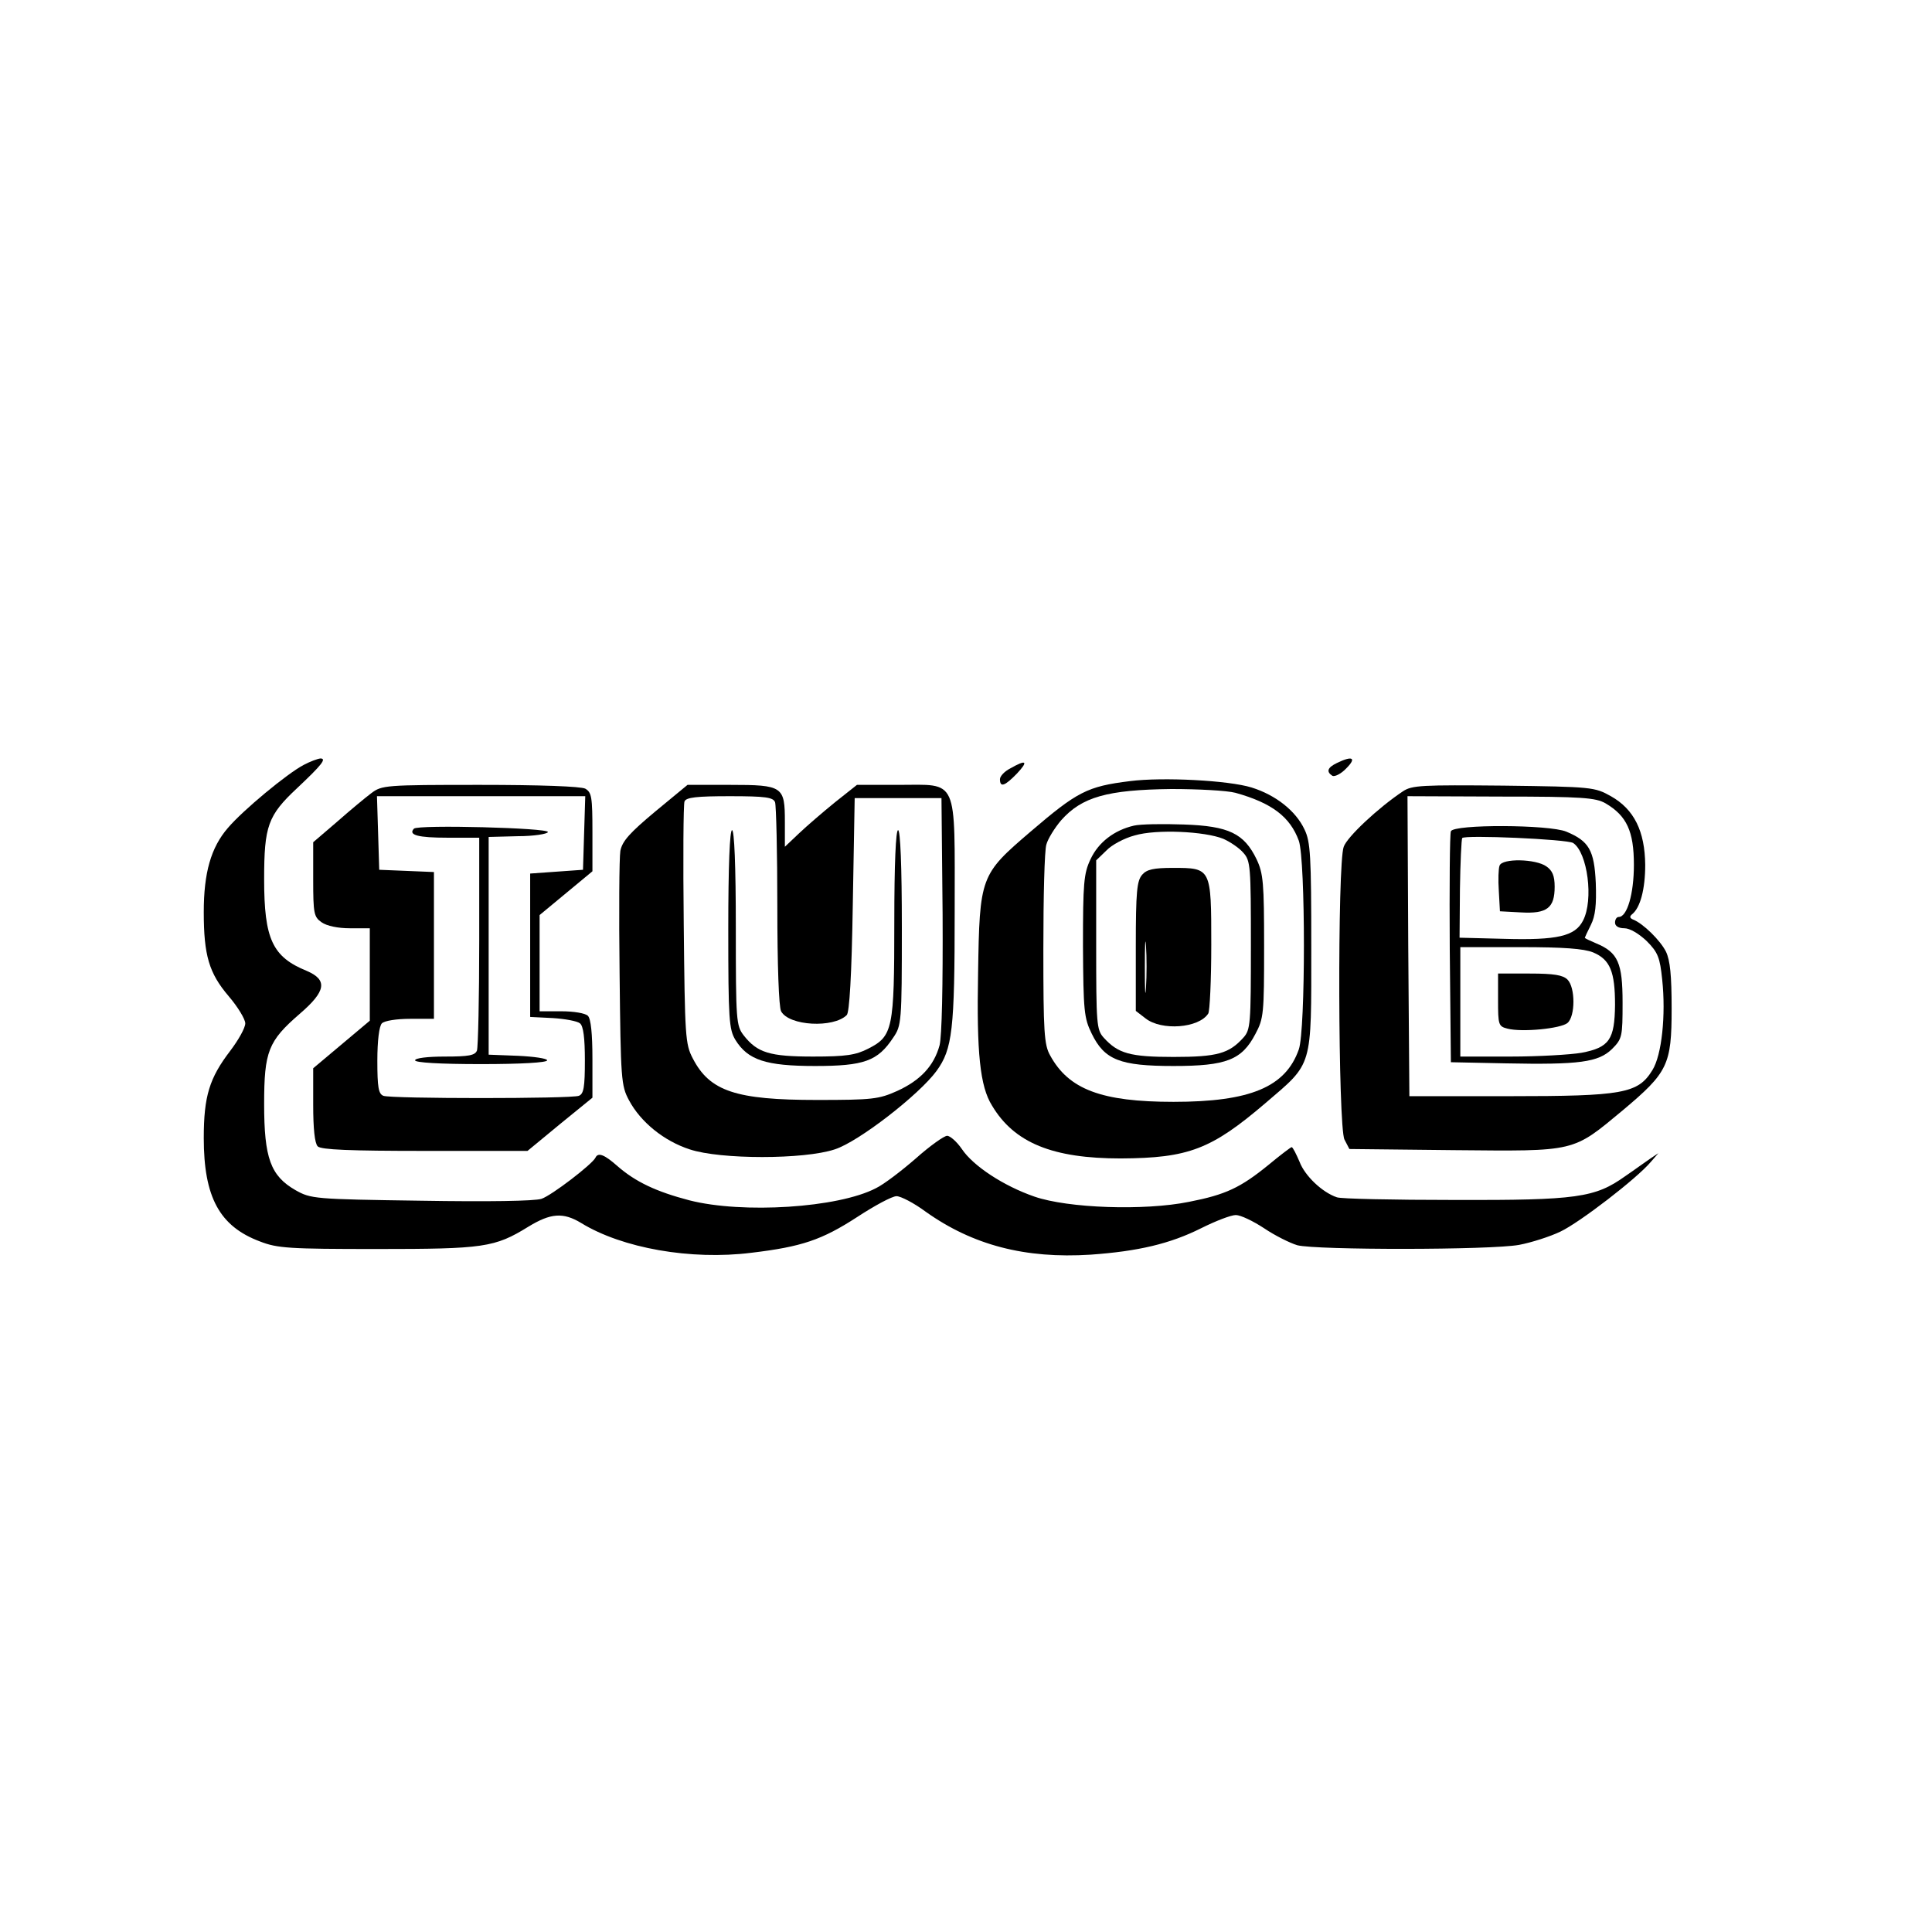
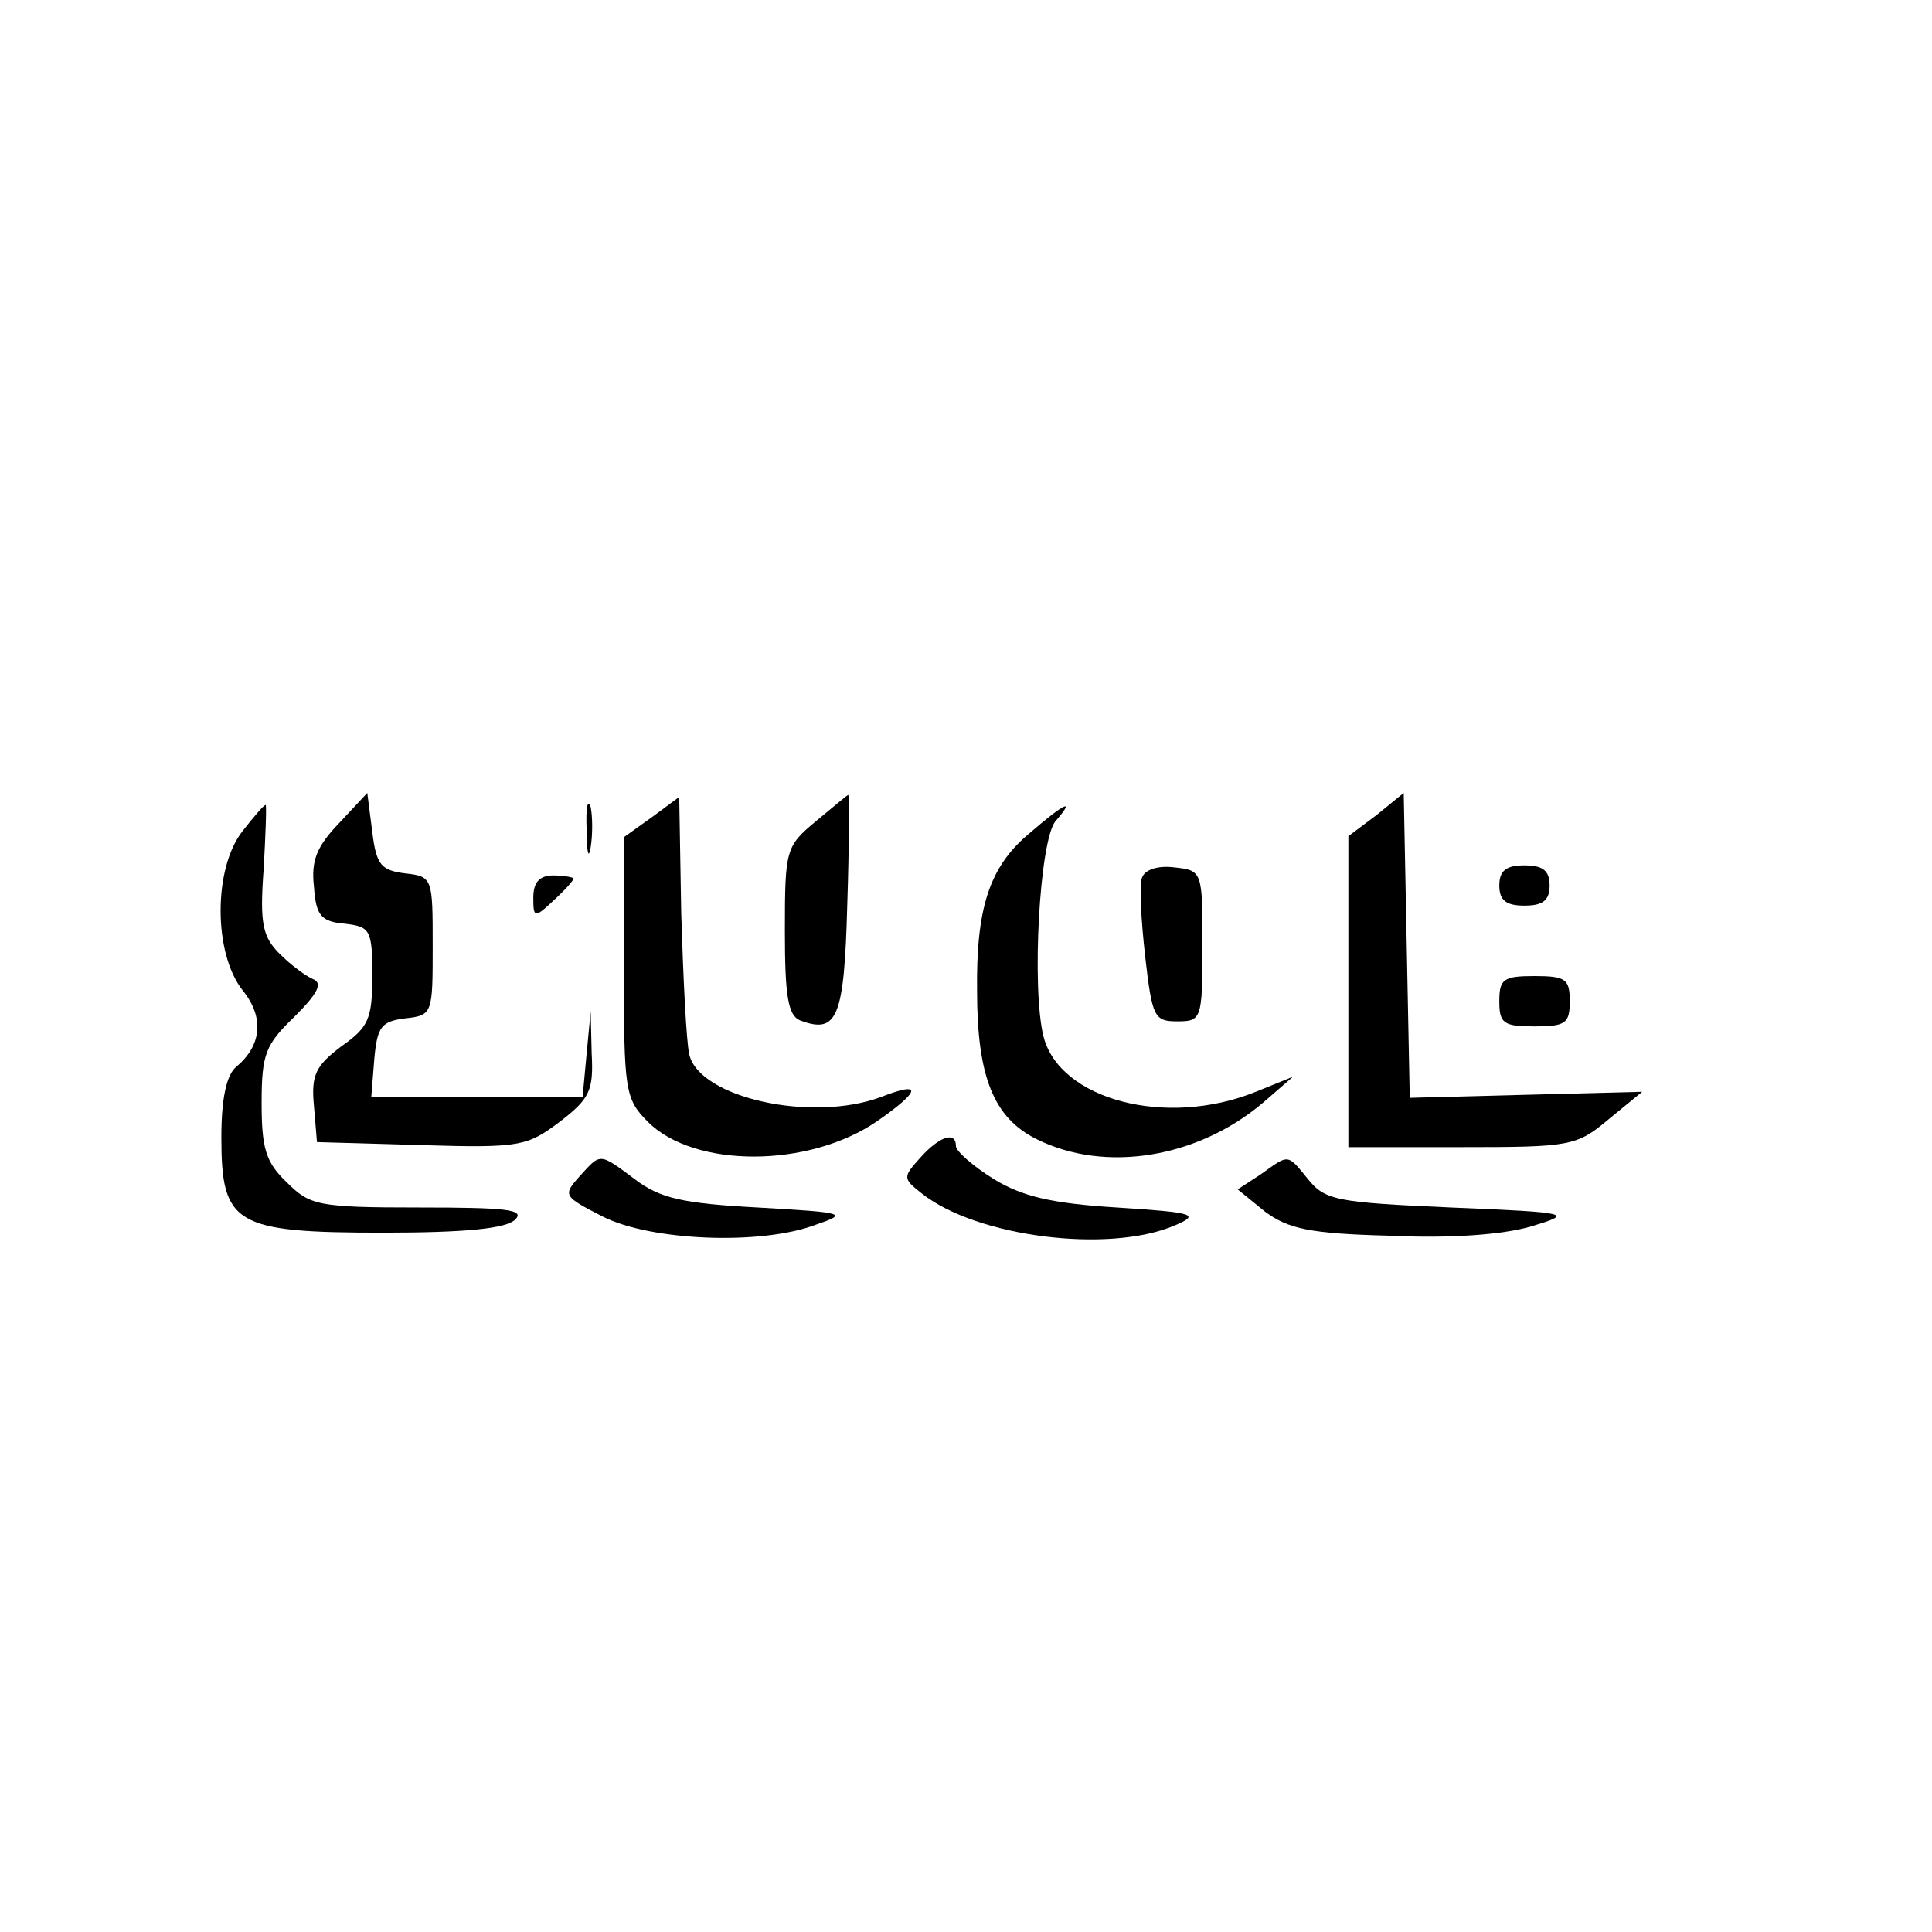
- <svg xmlns="http://www.w3.org/2000/svg" version="1.0" width="512pt" height="512pt" viewBox="0 0 512 512" preserveAspectRatio="xMidYMid meet">
-   <g transform="translate(0,512) scale(0.1,-0.1)" fill="#000000" stroke="none">
-     <path d="M805 3093 c-44 -23 -161 -120 -201 -167 -45 -52 -64 -119 -64 -223 0 -115 14 -162 66 -223 24 -28 44 -61 44 -72 0 -12 -18 -44 -40 -73 -55 -72 -70 -120 -70 -231 0 -157 42 -234 149 -274 46 -18 77 -20 310 -20 283 0 312 4 401 59 59 36 92 39 140 10 109 -67 291 -99 451 -79 134 16 187 34 281 95 46 30 92 55 104 55 11 0 46 -18 77 -41 125 -89 264 -125 437 -114 127 9 211 29 293 70 38 19 79 35 92 35 13 0 46 -16 75 -35 28 -19 68 -39 88 -45 50 -13 512 -13 588 1 32 6 82 22 109 35 51 24 203 141 240 185 l20 23 -21 -14 c-12 -8 -42 -30 -67 -47 -80 -57 -127 -64 -454 -63 -161 0 -300 3 -310 7 -39 13 -85 57 -99 94 -9 21 -18 39 -21 39 -2 0 -30 -21 -60 -46 -76 -62 -115 -80 -212 -99 -118 -24 -321 -17 -410 14 -81 28 -162 81 -192 126 -13 19 -31 35 -39 35 -8 0 -46 -27 -83 -60 -38 -33 -85 -69 -106 -79 -100 -52 -353 -68 -494 -32 -88 23 -143 49 -191 91 -34 30 -51 37 -58 22 -8 -17 -116 -100 -143 -109 -18 -6 -141 -8 -320 -5 -283 4 -291 5 -332 28 -66 38 -83 85 -83 228 0 140 11 167 94 239 70 60 75 90 19 114 -91 37 -113 84 -113 243 0 141 10 169 87 241 67 63 79 79 62 79 -8 -1 -27 -8 -44 -17z" />
-     <path d="M3543 3098 c-25 -12 -29 -23 -12 -34 6 -3 23 5 37 20 28 28 16 34 -25 14z" />
-     <path d="M2678 3084 c-16 -8 -28 -21 -28 -29 0 -23 13 -18 45 15 31 33 25 38 -17 14z" />
-     <path d="M2995 3050 c-114 -14 -140 -28 -264 -134 -133 -114 -135 -118 -139 -376 -4 -210 5 -299 37 -350 59 -99 161 -140 341 -140 180 1 240 24 384 147 126 108 121 90 121 413 0 243 -2 279 -18 312 -23 49 -76 91 -140 111 -61 19 -236 28 -322 17z m279 -31 c97 -27 145 -64 168 -127 18 -52 18 -502 0 -553 -35 -100 -129 -139 -332 -139 -191 0 -278 33 -327 123 -16 28 -18 63 -18 282 0 138 3 262 8 277 4 15 22 44 39 64 55 62 122 81 292 83 71 0 147 -4 170 -10z" />
-     <path d="M3005 2932 c-52 -12 -94 -44 -115 -89 -18 -38 -20 -63 -20 -230 1 -173 3 -191 23 -232 34 -70 75 -86 217 -86 140 0 181 16 217 85 22 41 23 54 23 232 0 168 -2 193 -20 231 -33 68 -73 88 -193 92 -56 2 -115 1 -132 -3z m237 -35 c18 -8 42 -24 53 -37 19 -21 20 -36 20 -245 0 -209 -1 -224 -20 -245 -38 -42 -69 -51 -185 -51 -115 0 -147 9 -185 51 -19 21 -20 36 -20 246 l0 224 27 26 c14 15 48 33 75 40 57 17 186 11 235 -9z" />
-     <path d="M3027 2802 c-14 -16 -17 -44 -17 -190 l0 -171 26 -20 c42 -33 141 -26 166 13 4 6 8 88 8 182 0 204 0 204 -102 204 -50 0 -69 -4 -81 -18z m10 -299 c-2 -32 -3 -8 -3 52 0 61 1 87 3 58 2 -29 2 -78 0 -110z" />
-     <path d="M984 3018 c-16 -12 -57 -46 -91 -76 l-63 -54 0 -99 c0 -90 2 -99 22 -113 14 -10 44 -16 75 -16 l53 0 0 -123 0 -122 -75 -63 -75 -63 0 -97 c0 -63 4 -102 12 -110 9 -9 86 -12 284 -12 l272 0 86 71 86 70 0 103 c0 66 -4 106 -12 114 -7 7 -38 12 -70 12 l-58 0 0 128 0 127 70 58 70 58 0 104 c0 93 -2 105 -19 115 -12 6 -119 10 -279 10 -252 0 -260 -1 -288 -22z m564 -105 l-3 -98 -70 -5 -70 -5 0 -190 0 -190 60 -3 c32 -2 65 -8 72 -14 9 -7 13 -39 13 -98 0 -71 -3 -89 -16 -94 -20 -8 -498 -8 -518 0 -13 5 -16 23 -16 93 0 54 5 92 12 99 7 7 39 12 75 12 l63 0 0 195 0 194 -72 3 -73 3 -3 98 -3 97 276 0 276 0 -3 -97z" />
-     <path d="M1097 2924 c-16 -17 11 -24 89 -24 l84 0 0 -274 c0 -151 -3 -281 -6 -290 -5 -13 -22 -16 -85 -16 -46 0 -79 -4 -79 -10 0 -6 65 -10 175 -10 105 0 175 4 175 10 0 5 -35 10 -77 12 l-78 3 0 289 0 288 77 2 c43 0 79 6 80 11 3 11 -344 20 -355 9z" />
-     <path d="M1736 2969 c-67 -56 -87 -78 -92 -104 -3 -18 -4 -165 -2 -326 3 -280 4 -296 25 -335 31 -58 93 -108 161 -130 81 -27 303 -27 384 0 63 20 224 145 270 208 42 58 48 108 48 421 0 362 11 337 -150 337 l-109 0 -58 -46 c-32 -26 -75 -63 -95 -82 l-38 -36 0 66 c0 94 -5 98 -145 98 l-113 0 -86 -71z m318 25 c3 -9 6 -133 6 -275 0 -157 4 -268 10 -279 21 -39 139 -45 174 -10 7 7 13 103 16 293 l5 282 115 0 115 0 3 -308 c1 -191 -2 -323 -8 -347 -15 -55 -51 -93 -112 -121 -49 -22 -66 -24 -213 -24 -215 0 -284 23 -329 110 -20 38 -21 58 -24 354 -2 173 -1 320 2 327 4 11 33 14 120 14 95 0 115 -3 120 -16z" />
-     <path d="M1930 2658 c0 -240 2 -266 19 -294 33 -53 80 -69 211 -69 130 0 166 13 207 75 22 32 23 40 23 291 0 166 -4 259 -10 259 -6 0 -10 -88 -10 -245 0 -282 -4 -301 -69 -334 -33 -17 -59 -21 -146 -21 -115 0 -148 10 -184 56 -20 26 -21 38 -21 285 0 166 -4 259 -10 259 -6 0 -10 -94 -10 -262z" />
-     <path d="M3718 3023 c-66 -44 -148 -121 -157 -147 -17 -44 -15 -743 2 -776 l13 -25 277 -3 c326 -3 313 -6 448 106 119 100 129 120 129 269 0 88 -4 128 -15 151 -15 30 -61 75 -87 85 -9 4 -10 8 -3 14 22 17 35 67 35 131 -1 89 -29 147 -91 182 -43 24 -49 25 -284 28 -217 2 -243 1 -267 -15z m537 -32 c56 -33 75 -74 75 -163 0 -77 -18 -138 -40 -138 -6 0 -10 -7 -10 -15 0 -9 9 -15 25 -15 14 0 38 -14 59 -34 30 -30 35 -44 41 -102 10 -94 -1 -200 -26 -240 -38 -62 -78 -69 -379 -69 l-265 0 -3 398 -2 397 247 -1 c217 0 252 -3 278 -18z" />
-     <path d="M3845 2917 c-3 -7 -4 -147 -3 -312 l3 -300 145 -3 c196 -4 246 3 282 38 27 27 28 33 28 123 0 105 -12 133 -70 157 -16 7 -30 13 -30 15 0 1 7 16 16 34 12 24 15 53 13 111 -4 87 -18 111 -78 136 -45 19 -299 20 -306 1z m324 -31 c38 -25 55 -151 26 -206 -21 -41 -68 -52 -209 -48 l-118 3 1 129 c1 71 4 132 6 135 5 9 278 -3 294 -13z m53 -290 c45 -19 58 -51 58 -139 -1 -92 -15 -113 -89 -127 -29 -5 -114 -10 -187 -10 l-134 0 0 145 0 145 159 0 c115 0 168 -4 193 -14z" />
-     <path d="M3974 2826 c-3 -7 -4 -38 -2 -67 l3 -54 56 -3 c69 -4 89 12 89 68 0 29 -6 43 -22 54 -28 20 -117 22 -124 2z" />
-     <path d="M3970 2470 c0 -66 1 -70 25 -76 38 -10 141 0 159 15 21 18 21 94 0 115 -12 12 -36 16 -100 16 l-84 0 0 -70z" />
+ <svg xmlns="http://www.w3.org/2000/svg" version="1.0" width="192pt" height="192pt" viewBox="0 0 192 192" preserveAspectRatio="xMidYMid meet">
+   <g transform="translate(0,192) scale(0.1,-0.1)" fill="#000000" stroke="none">
+     <path d="M337 1102 c-22 -23 -28 -37 -25 -63 2 -29 7 -35 31 -37 25 -3 27 -6 27 -52 0 -43 -4 -51 -31 -70 -25 -19 -30 -28 -27 -59 l3 -36 104 -3 c98 -3 105 -1 137 23 30 23 34 31 32 68 l-1 42 -4 -42 -4 -43 -105 0 -105 0 3 38 c3 32 7 37 31 40 27 3 27 5 27 72 0 67 0 69 -27 72 -24 3 -29 8 -33 41 l-5 39 -28 -30z" />
+     <path d="M583 1095 c0 -22 2 -30 4 -17 2 12 2 30 0 40 -3 9 -5 -1 -4 -23z" />
+     <path d="M648 1108 l-28 -20 0 -129 c0 -123 1 -131 24 -154 46 -46 160 -46 228 1 43 30 45 40 4 24 -69 -26 -181 -1 -191 42 -3 13 -6 76 -8 140 l-2 116 -27 -20z" />
+     <path d="M811 1104 c-30 -25 -31 -28 -31 -109 0 -64 3 -84 15 -89 37 -14 44 2 47 115 2 60 2 109 1 109 -1 0 -15 -12 -32 -26z" />
+     <path d="M1368 1110 l-28 -21 0 -155 0 -154 113 0 c108 0 114 1 146 28 l33 27 -116 -3 -115 -3 -3 151 -3 152 -27 -22z" />
+     <path d="M241 1094 c-29 -37 -29 -121 0 -158 22 -27 19 -55 -6 -76 -10 -8 -15 -32 -15 -70 0 -87 13 -95 161 -95 81 0 122 4 131 13 10 10 -9 12 -95 12 -101 0 -109 2 -132 25 -21 20 -25 34 -25 79 0 49 4 58 33 86 23 23 28 33 18 37 -7 3 -22 14 -33 25 -17 17 -20 30 -16 84 2 35 3 64 2 64 -2 0 -12 -12 -23 -26z" />
+     <path d="M1022 1091 c-39 -33 -52 -74 -51 -156 0 -86 17 -126 59 -147 68 -34 160 -19 225 36 l30 26 -37 -15 c-89 -36 -195 -8 -211 55 -12 48 -4 195 12 214 20 23 10 19 -27 -13z" />
+     <path d="M1135 1048 c-3 -7 -1 -42 3 -78 7 -61 9 -65 32 -65 24 0 25 2 25 75 0 74 0 75 -28 78 -16 2 -29 -2 -32 -10z" />
+     <path d="M1490 1040 c0 -15 7 -20 25 -20 18 0 25 5 25 20 0 15 -7 20 -25 20 -18 0 -25 -5 -25 -20z" />
+     <path d="M530 1028 c0 -20 1 -21 20 -3 11 10 20 20 20 22 0 1 -9 3 -20 3 -14 0 -20 -7 -20 -22z" />
+     <path d="M1490 925 c0 -22 4 -25 35 -25 31 0 35 3 35 25 0 22 -4 25 -35 25 -31 0 -35 -3 -35 -25z" />
+     <path d="M915 770 c-18 -20 -18 -21 1 -36 54 -43 185 -60 251 -32 26 11 21 13 -57 18 -65 4 -94 11 -122 28 -21 13 -38 28 -38 33 0 15 -16 10 -35 -11z" />
+     <path d="M576 751 c-17 -19 -16 -20 23 -40 47 -24 157 -29 212 -8 32 11 30 12 -58 17 -74 4 -97 9 -122 28 -36 27 -34 26 -55 3z" />
+     <path d="M1253 753 l-23 -15 27 -22 c23 -17 44 -22 123 -24 61 -3 113 1 141 9 43 13 42 14 -79 19 -113 5 -125 7 -142 28 -21 26 -19 25 -47 5z" />
  </g>
</svg>
